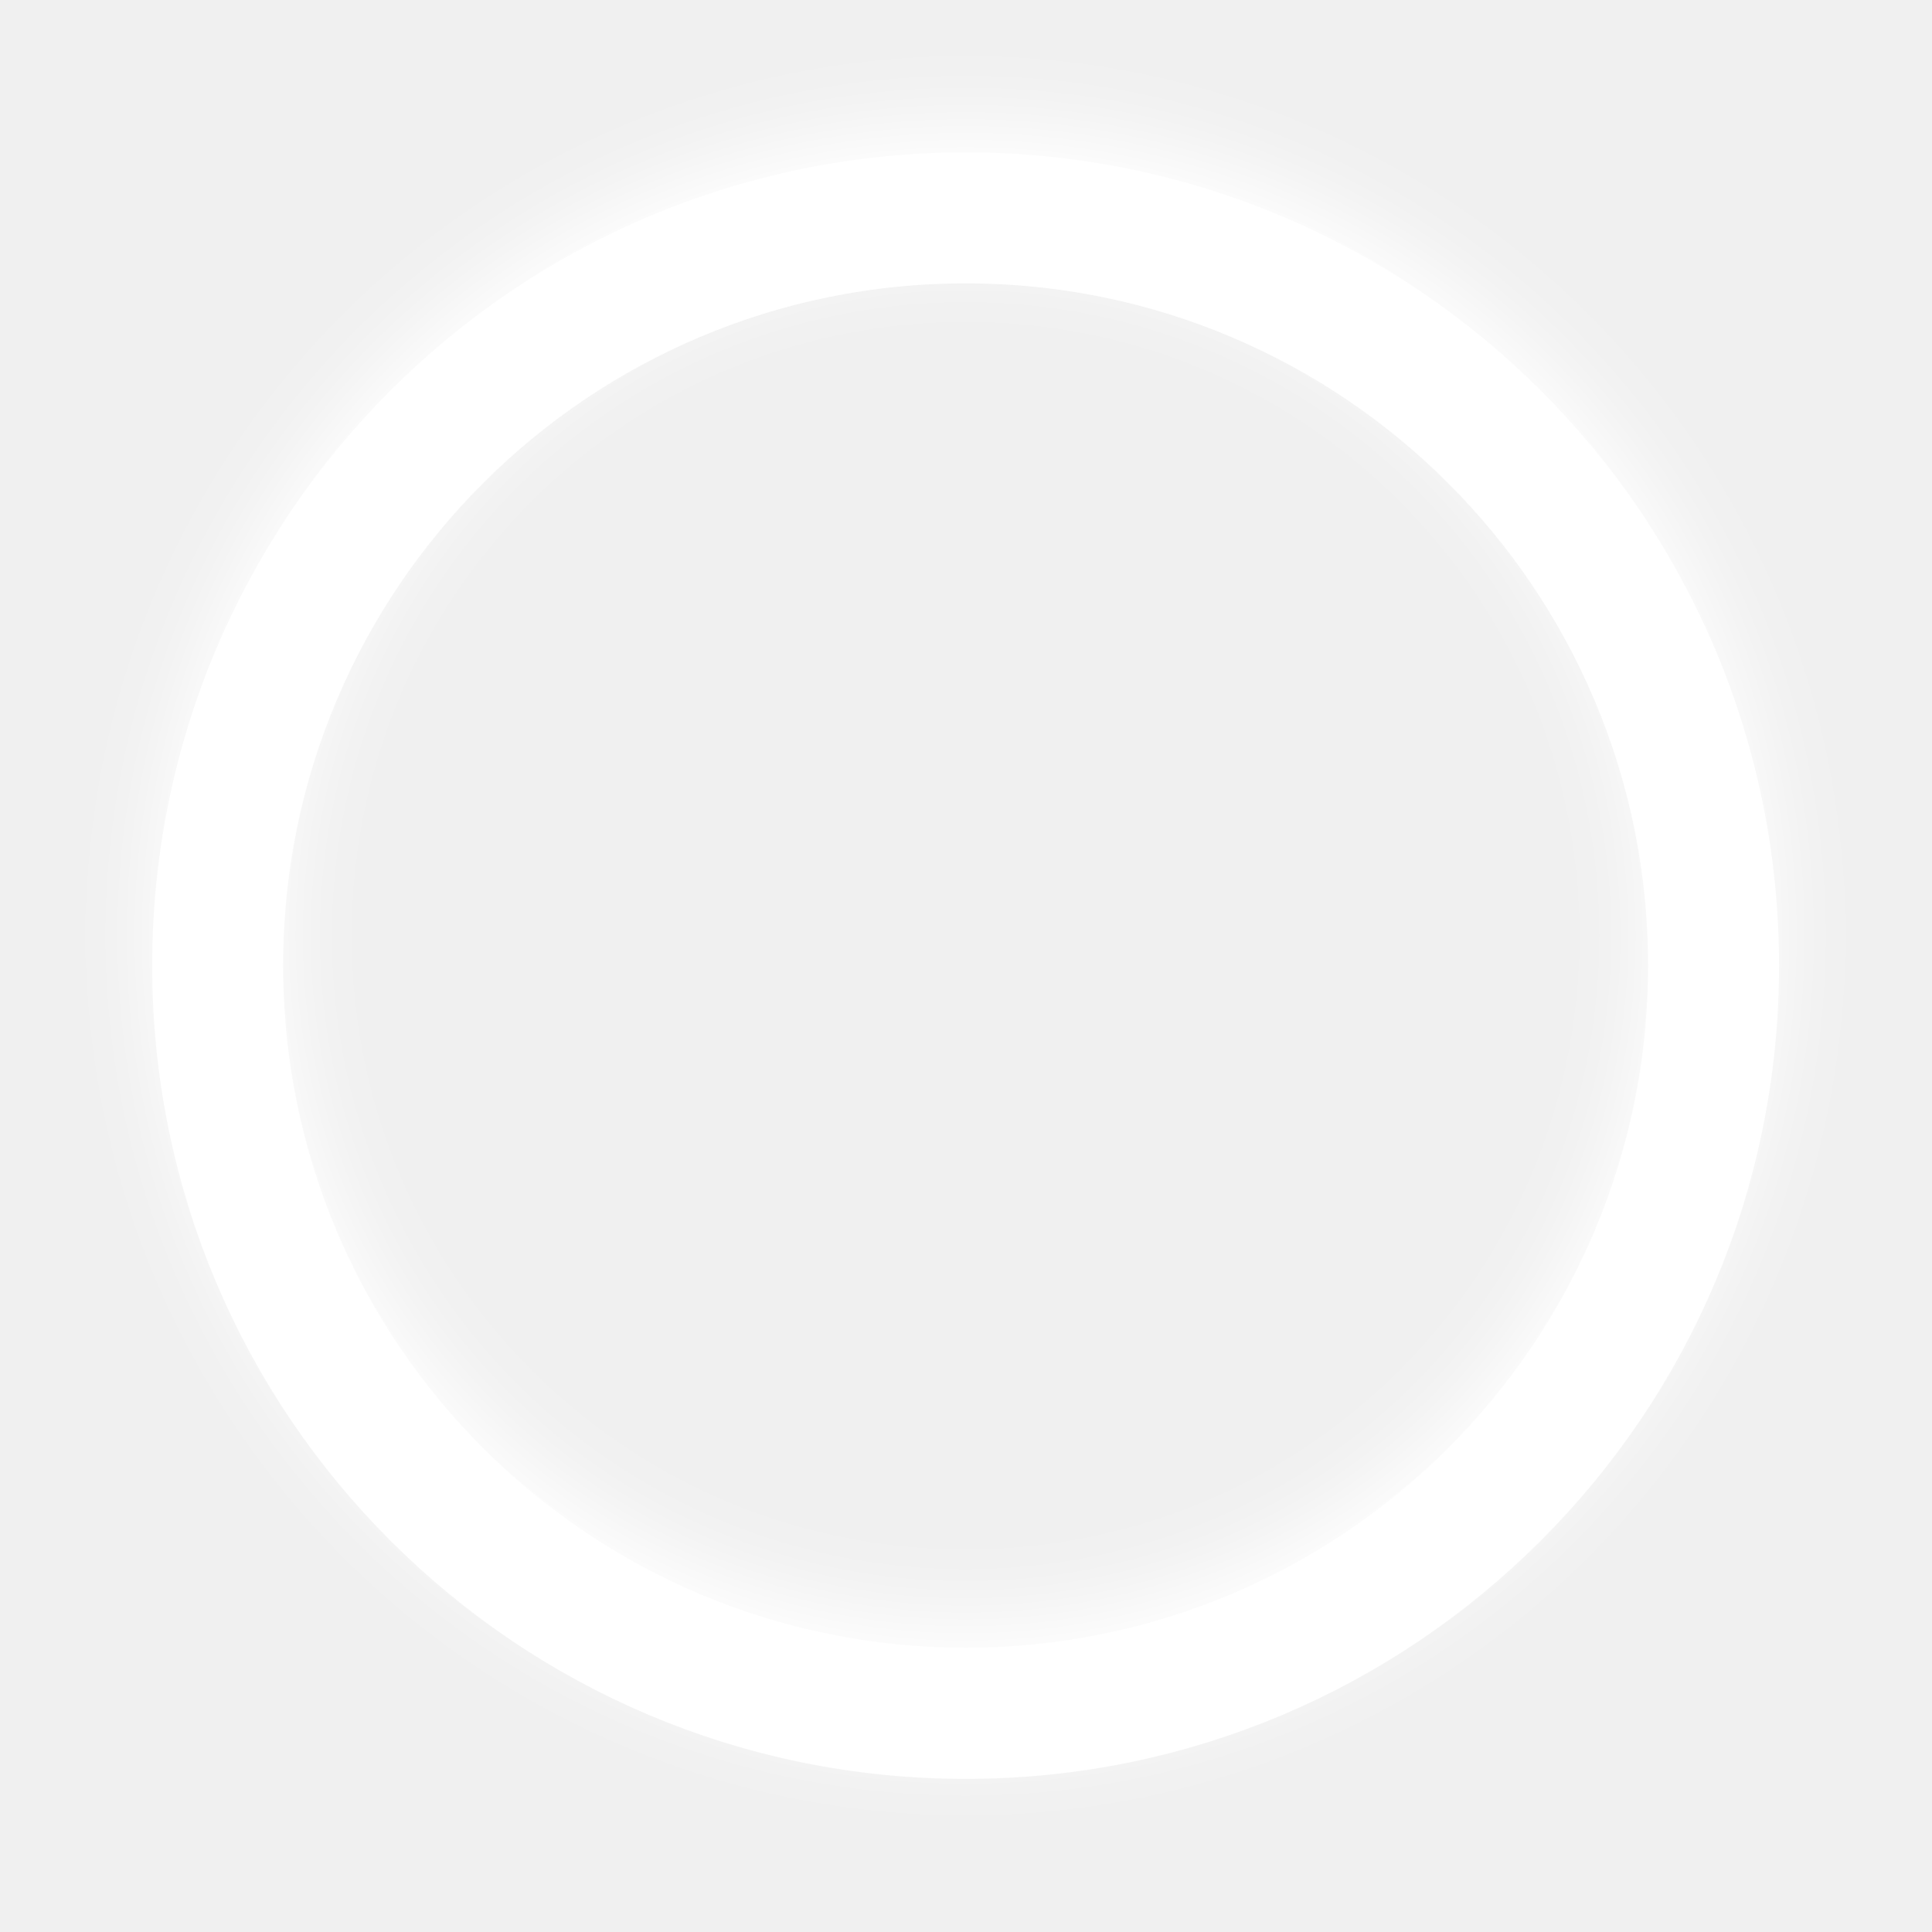
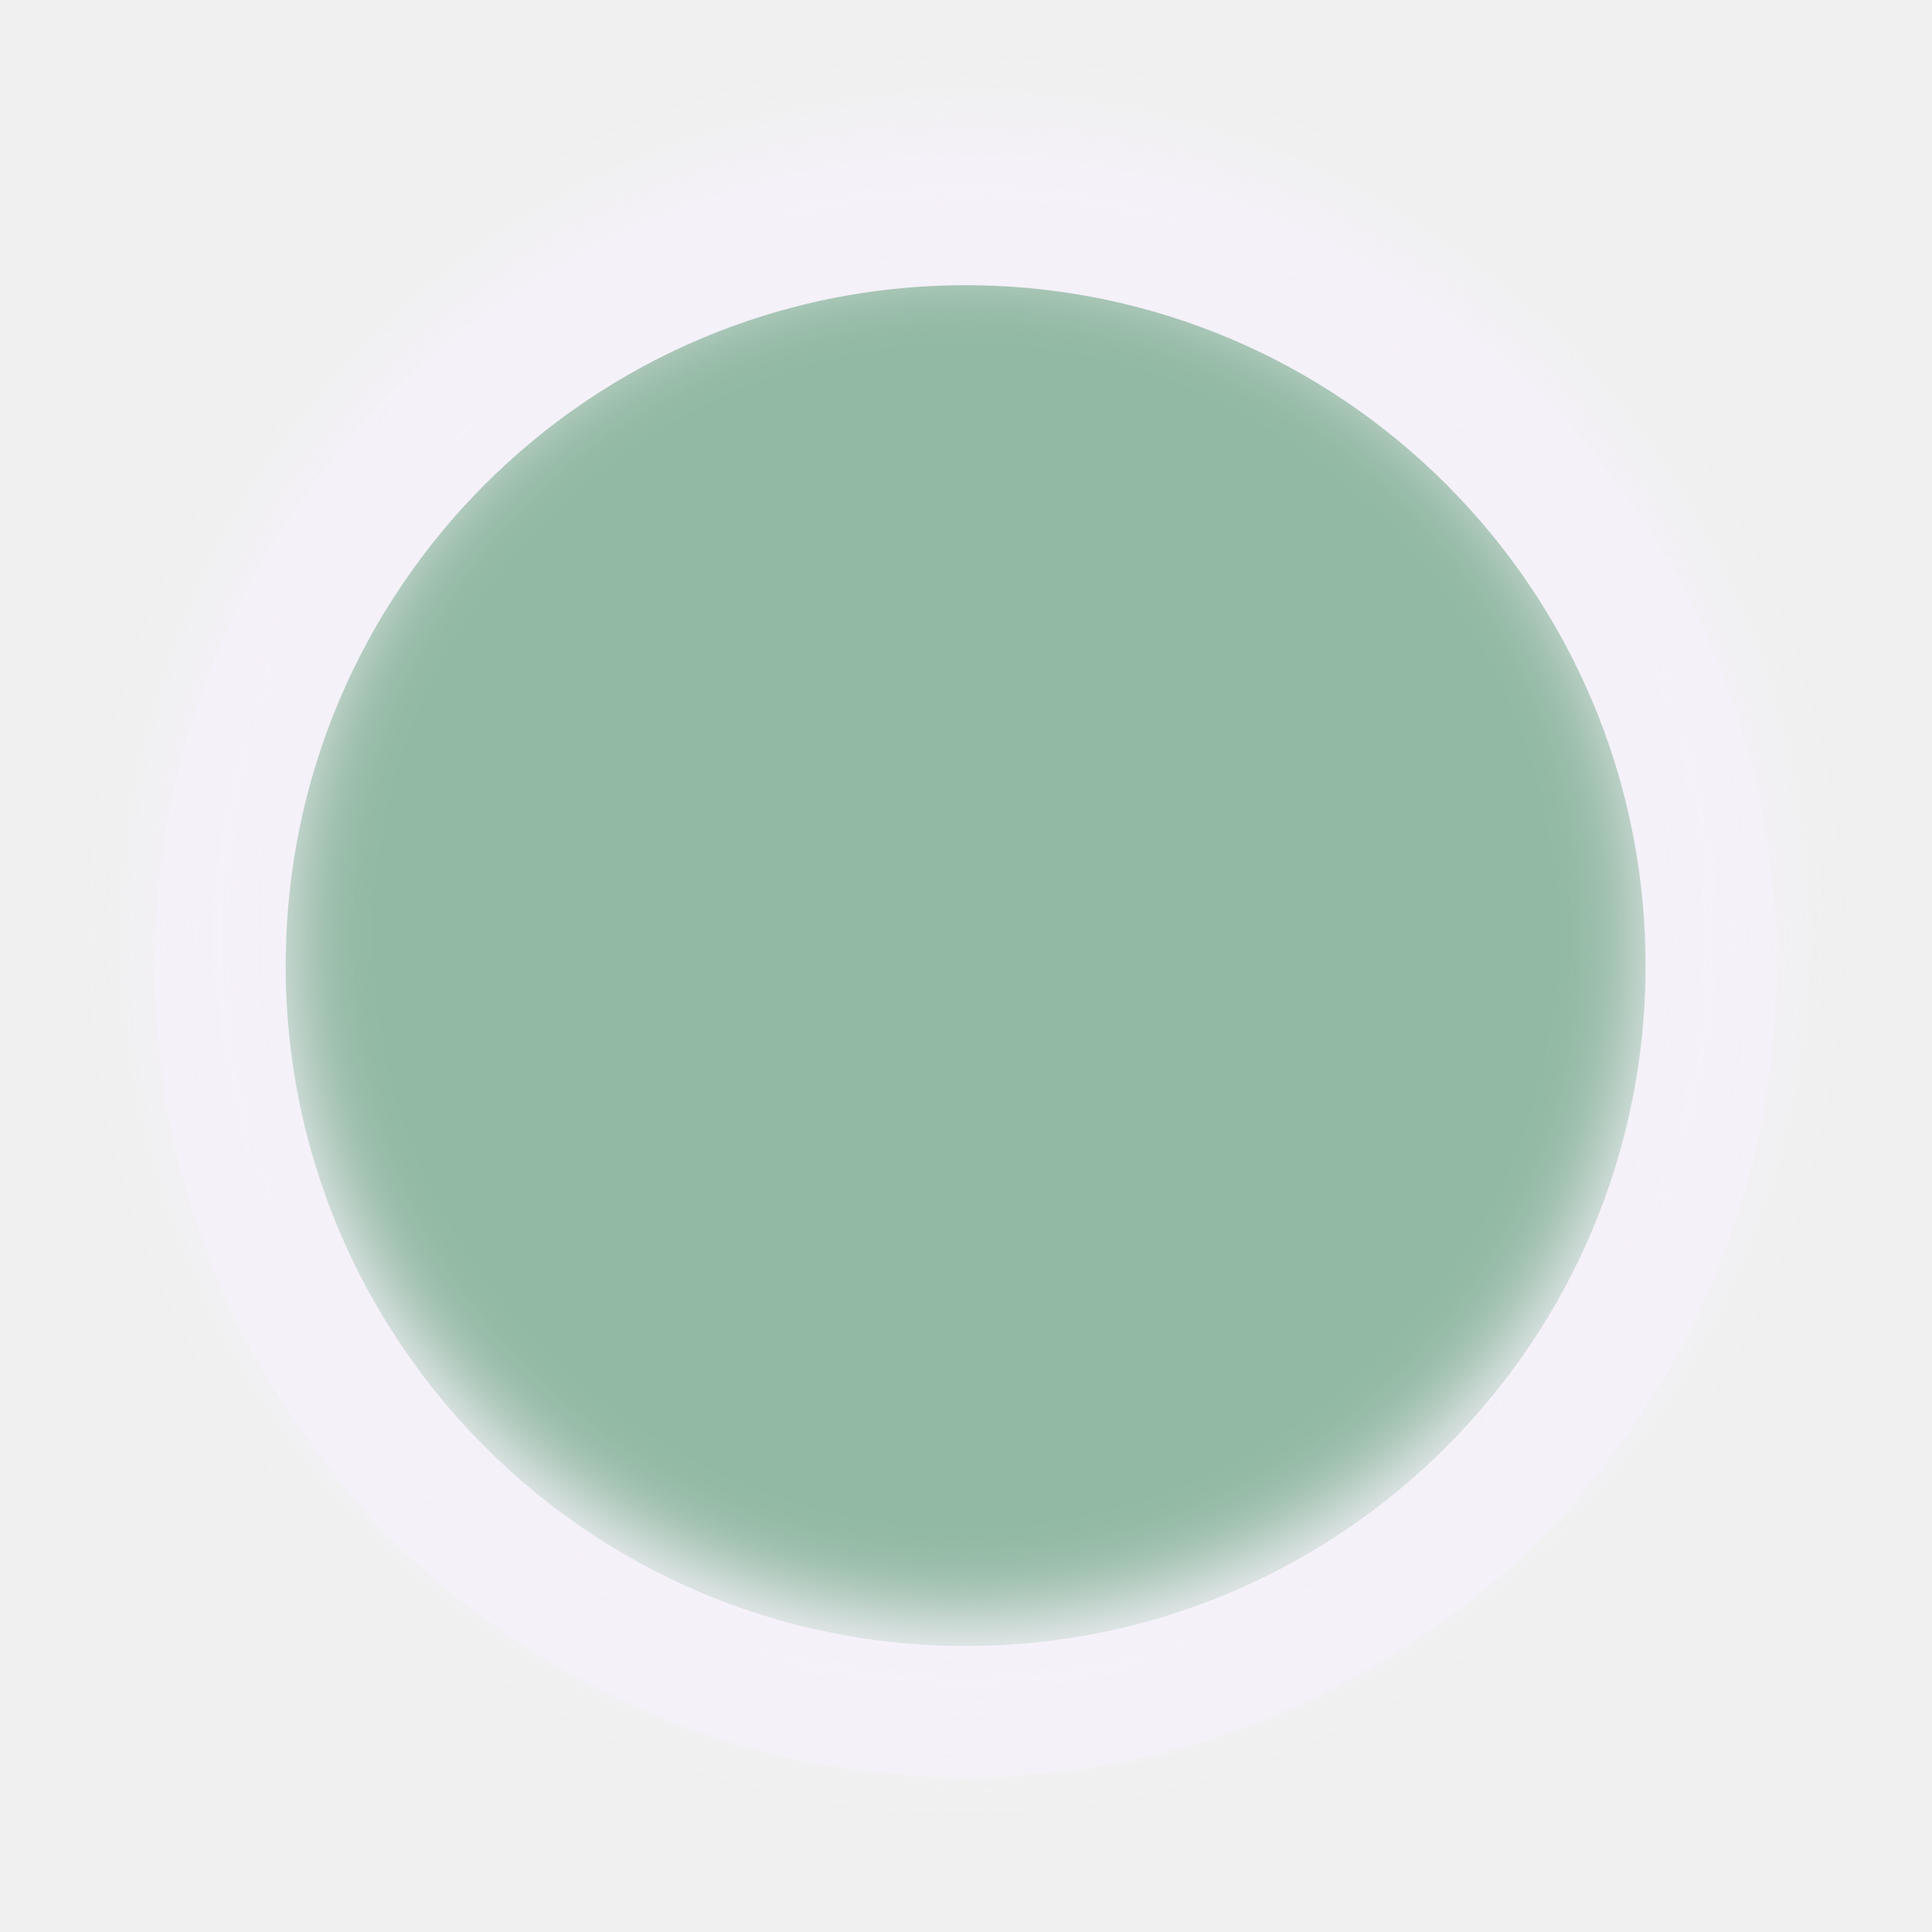
<svg xmlns="http://www.w3.org/2000/svg" xmlns:ns1="http://www.openswatchbook.org/uri/2009/osb" width="290" height="290" viewBox="0 0 290 290" version="1.1" id="SVGRoot">
  <defs id="defs3680">
    <linearGradient id="linearGradient6995" ns1:paint="solid">
      <stop style="stop-color:#000000;stop-opacity:1;" offset="0" id="stop6993" />
    </linearGradient>
    <marker orient="auto" refY="0" refX="0" id="Arrow1Lstart" style="overflow:visible">
      <path id="path4509" d="M 0,0 5,-5 -12.5,0 5,5 Z" style="fill:#000000;fill-opacity:1;fill-rule:evenodd;stroke:#000000;stroke-width:1pt;stroke-opacity:1" transform="matrix(0.8,0,0,0.8,10,0)" />
    </marker>
    <filter style="color-interpolation-filters:sRGB" id="filter5736" x="-0.148" width="1.295" y="-0.128" height="1.295">
      <feGaussianBlur stdDeviation="6.21" id="feGaussianBlur5738" />
    </filter>
  </defs>
  <g id="layer2" transform="translate(0,-7)" />
  <g id="layer1" transform="translate(0,-7)">
-     <ellipse style="fill:none;fill-opacity:0.502;stroke:#ffffff;stroke-width:19.681;stroke-linecap:butt;stroke-linejoin:bevel;stroke-miterlimit:4;stroke-dasharray:none;stroke-dashoffset:0;stroke-opacity:1;paint-order:normal" cy="152" cx="145" id="circle8537" rx="112.321" ry="112.29" />
-     <circle style="fill:none;fill-opacity:0.196;stroke:#ffffff;stroke-width:19.277;stroke-linecap:butt;stroke-linejoin:bevel;stroke-miterlimit:4;stroke-dasharray:none;stroke-dashoffset:0;stroke-opacity:1;paint-order:normal;filter:url(#filter5736)" r="114.66" cy="143.914" cx="148.5" id="circle8537-3" transform="matrix(0.9796077,0,0,0.9793304,-0.4717509,6.569426)" />
+     <ellipse id="circle8539" cx="145" cy="152" style="fill:#3f8960;fill-opacity:0.529;stroke:none;stroke-width:12.246;stroke-linecap:butt;stroke-linejoin:bevel;stroke-miterlimit:4;stroke-dasharray:none;stroke-dashoffset:0;stroke-opacity:1;paint-order:normal" rx="115.348" ry="115.419" />
+     <ellipse style="fill:none;fill-opacity:0.502;stroke:#f5f1f9;stroke-width:19.681;stroke-linecap:butt;stroke-linejoin:bevel;stroke-miterlimit:4;stroke-dasharray:none;stroke-dashoffset:0;stroke-opacity:1;paint-order:normal" cy="152" cx="145" id="circle8537" rx="111.945" ry="112.014" />
+     <circle style="fill:none;fill-opacity:0.196;stroke:#f5f1f9;stroke-width:19.333;stroke-linecap:butt;stroke-linejoin:bevel;stroke-miterlimit:4;stroke-dasharray:none;stroke-dashoffset:0;stroke-opacity:1;paint-order:normal;filter:url(#filter5736)" r="114.66" cy="143.914" cx="148.5" id="circle8537-3" transform="matrix(0.9763262,0,0,0.976924,0.01555188,6.926786)" />
  </g>
</svg>
